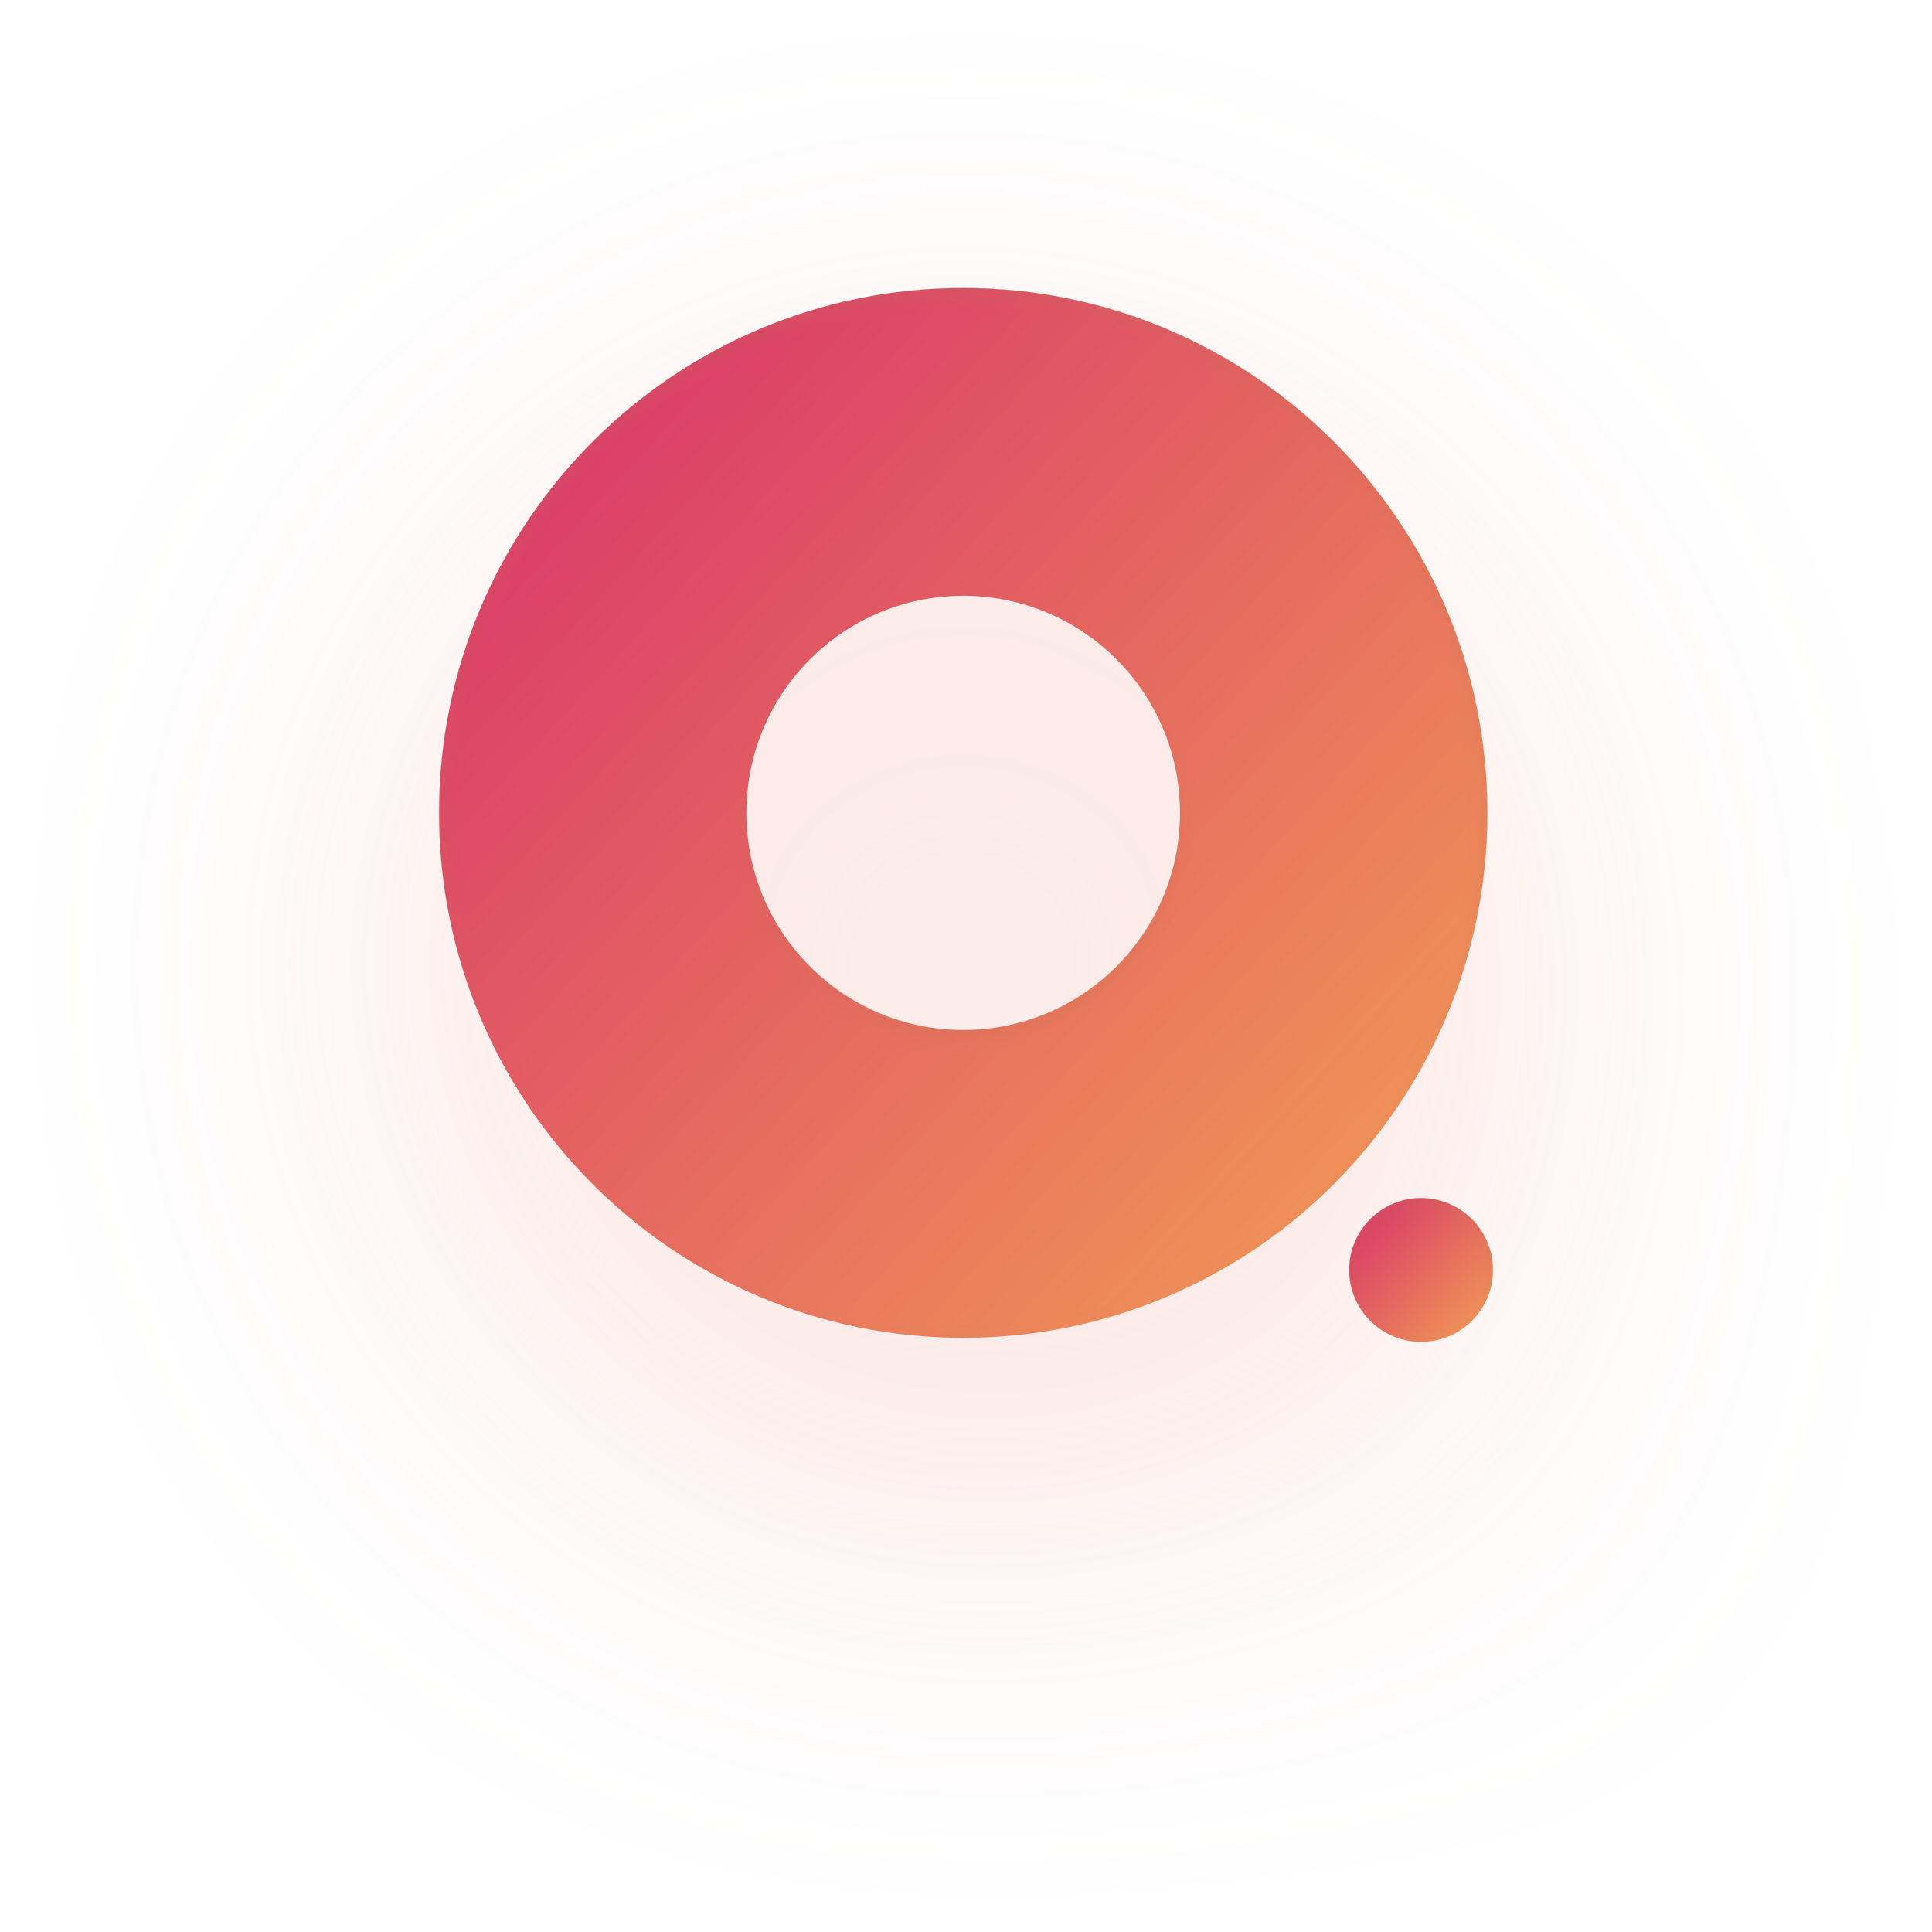
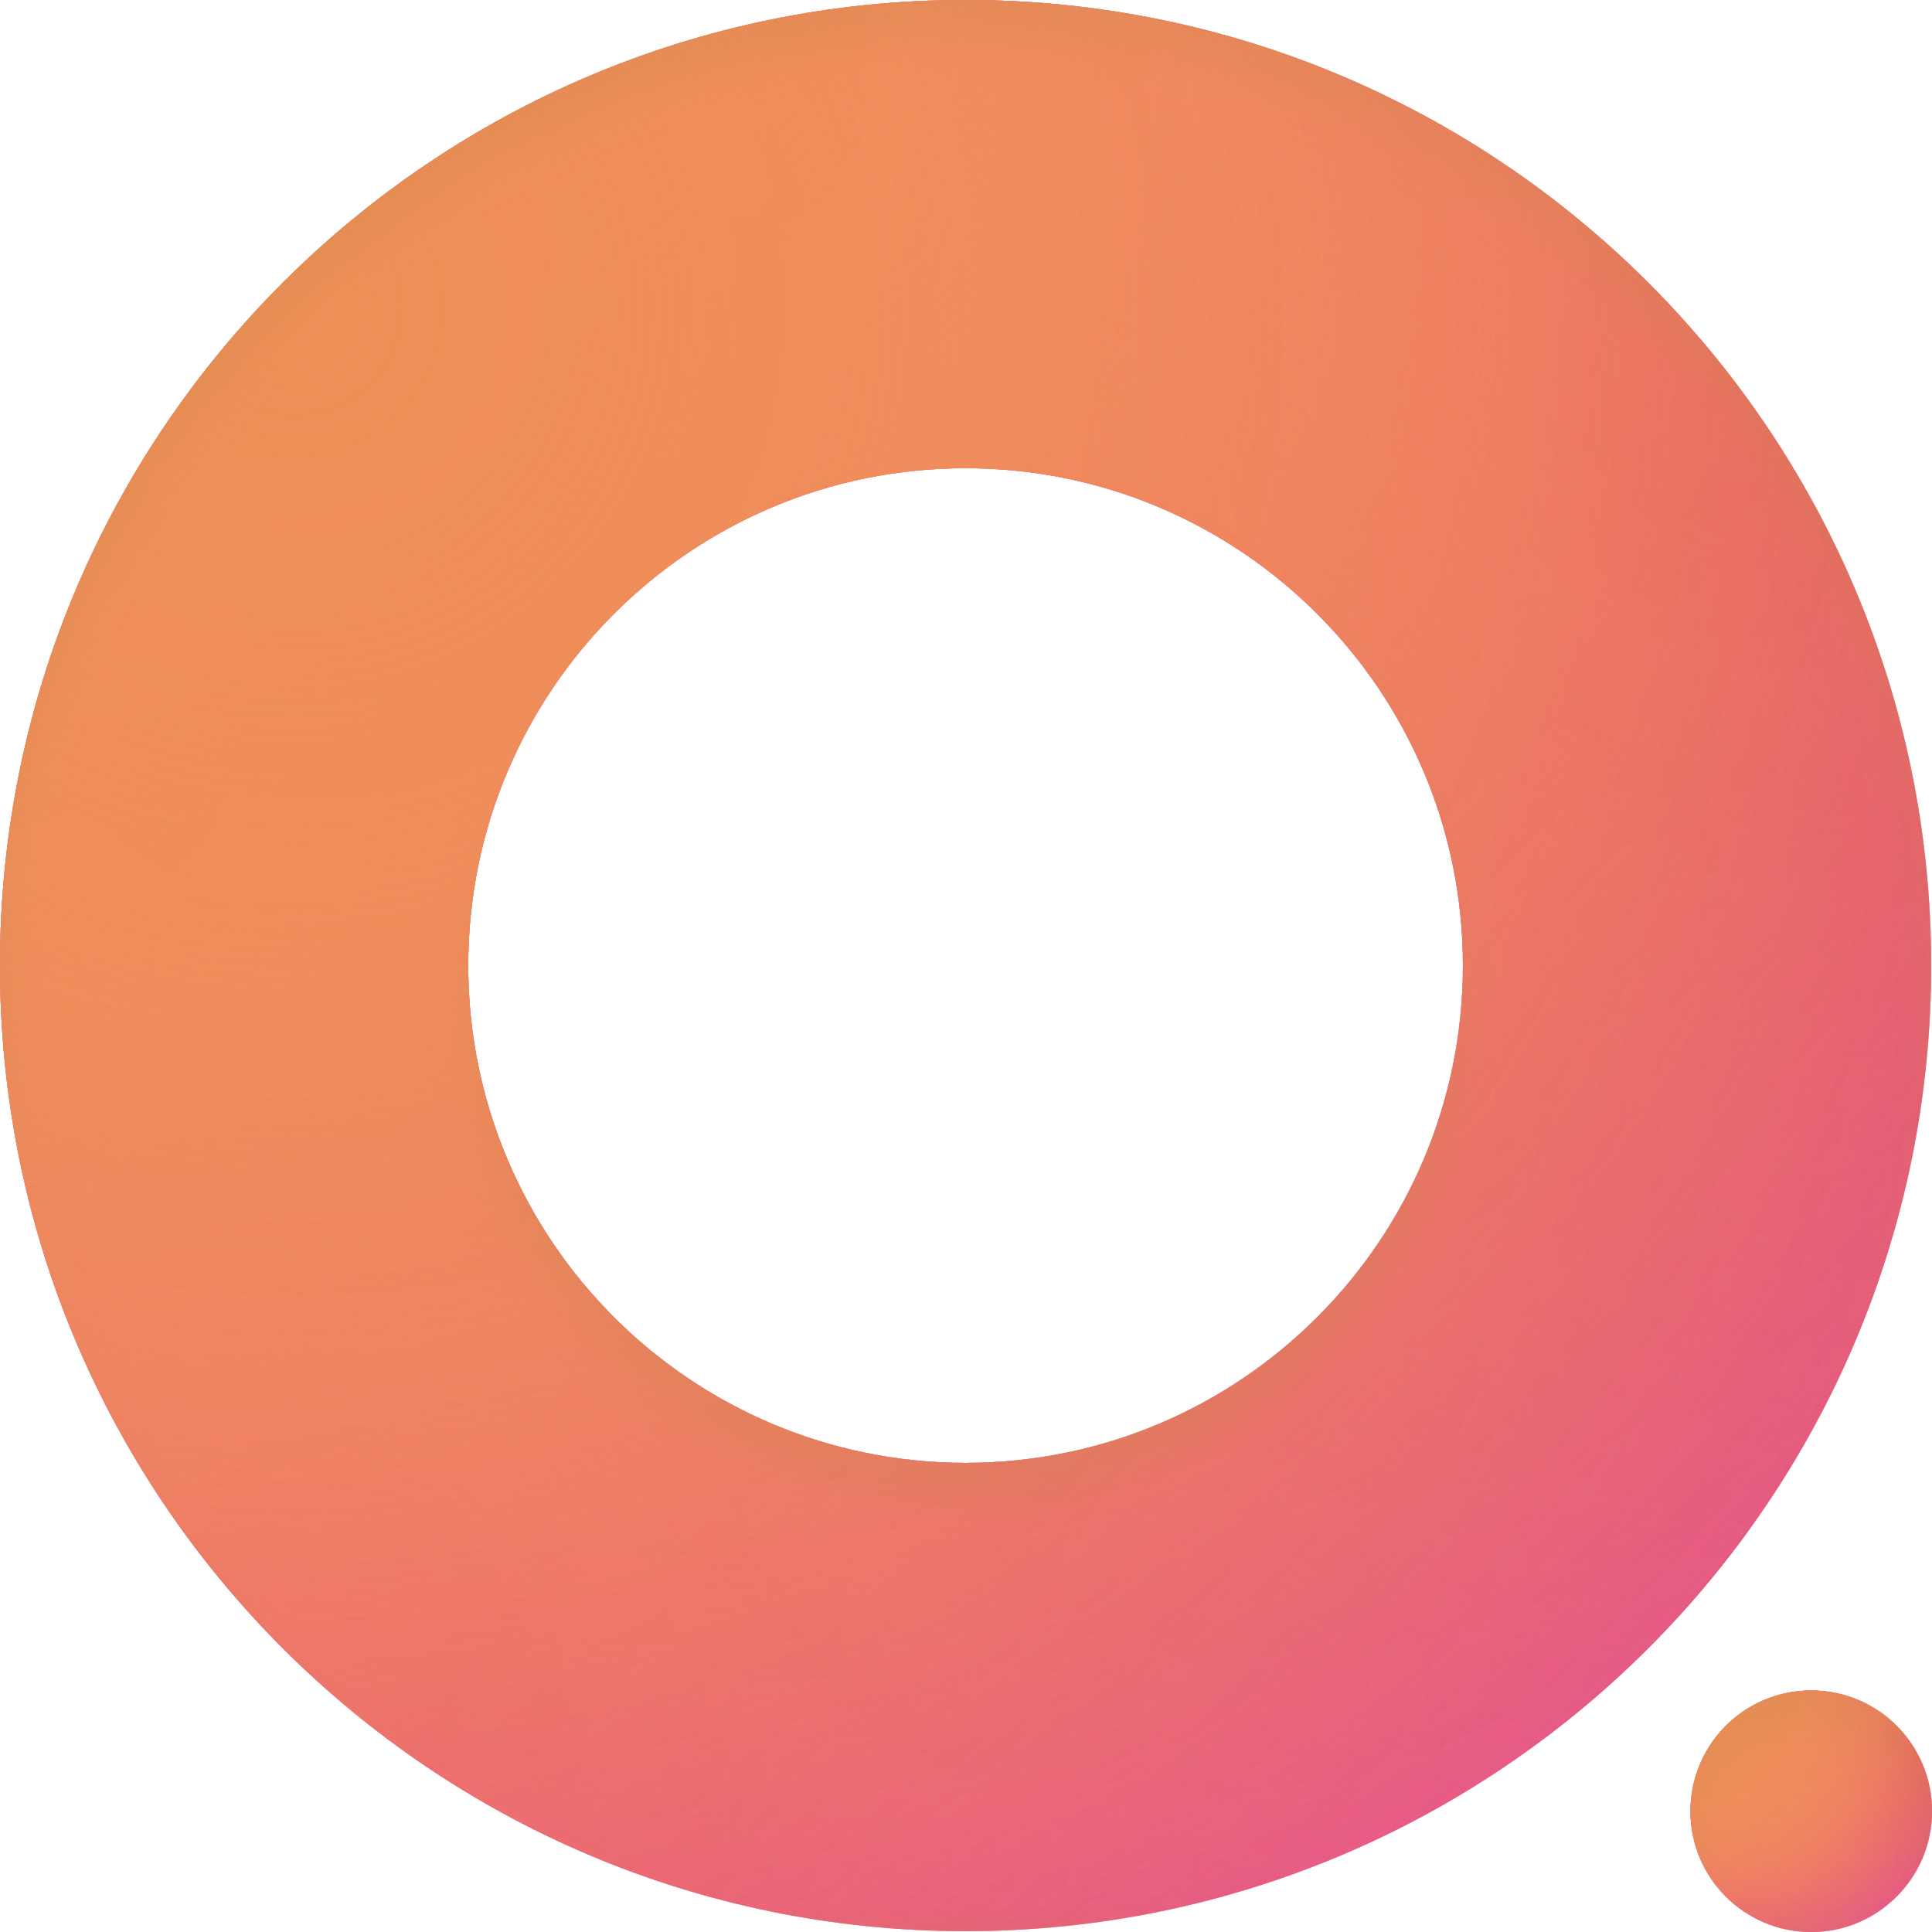
- <svg xmlns="http://www.w3.org/2000/svg" width="1100" height="1100" viewBox="0 0 1100 1100" fill="none">
-   <g filter="url(#filter0_d)">
-     <g filter="url(#filter1_i)">
-       <path d="M846.822 462.845C846.822 627.892 713.219 761.689 548.411 761.689C383.603 761.689 250 627.892 250 462.845C250 297.797 383.603 164 548.411 164C713.219 164 846.822 297.797 846.822 462.845ZM424.949 462.845C424.949 531.13 480.225 586.486 548.411 586.486C616.597 586.486 671.873 531.13 671.873 462.845C671.873 394.56 616.597 339.204 548.411 339.204C480.225 339.204 424.949 394.56 424.949 462.845Z" fill="url(#paint0_linear)" />
-     </g>
-     <g filter="url(#filter2_i)">
-       <ellipse cx="809.087" cy="723.078" rx="40.91" ry="40.922" fill="url(#paint1_linear)" />
-     </g>
+ <svg xmlns="http://www.w3.org/2000/svg" width="200" height="200" viewBox="0 0 200 200" fill="none">
+   <g filter="url(#filter0_i)">
+     <path d="M199.91 99.955C199.91 155.159 155.159 199.91 99.955 199.91C44.751 199.91 0 155.159 0 99.955C0 44.751 44.751 0 99.955 0C155.159 0 199.91 44.751 199.91 99.955ZM48.469 99.955C48.469 128.39 71.52 151.441 99.955 151.441C128.39 151.441 151.441 128.39 151.441 99.955C151.441 71.52 128.39 48.469 99.955 48.469C71.52 48.469 48.469 71.52 48.469 99.955Z" fill="url(#paint0_diamond)" />
+     <path d="M199.91 99.955C199.91 155.159 155.159 199.91 99.955 199.91C44.751 199.91 0 155.159 0 99.955C0 44.751 44.751 0 99.955 0C155.159 0 199.91 44.751 199.91 99.955ZM48.469 99.955C48.469 128.39 71.52 151.441 99.955 151.441C128.39 151.441 151.441 128.39 151.441 99.955C151.441 71.52 128.39 48.469 99.955 48.469C71.52 48.469 48.469 71.52 48.469 99.955Z" fill="url(#paint1_diamond)" />
+     <path d="M199.91 99.955C199.91 155.159 155.159 199.91 99.955 199.91C44.751 199.91 0 155.159 0 99.955C0 44.751 44.751 0 99.955 0C155.159 0 199.91 44.751 199.91 99.955ZM48.469 99.955C48.469 128.39 71.52 151.441 99.955 151.441C128.39 151.441 151.441 128.39 151.441 99.955C151.441 71.52 128.39 48.469 99.955 48.469C71.52 48.469 48.469 71.52 48.469 99.955Z" fill="url(#paint2_diamond)" />
+     <path d="M199.91 99.955C199.91 155.159 155.159 199.91 99.955 199.91C44.751 199.91 0 155.159 0 99.955C0 44.751 44.751 0 99.955 0C155.159 0 199.91 44.751 199.91 99.955ZM48.469 99.955C48.469 128.39 71.52 151.441 99.955 151.441C128.39 151.441 151.441 128.39 151.441 99.955C151.441 71.52 128.39 48.469 99.955 48.469C71.52 48.469 48.469 71.52 48.469 99.955Z" fill="url(#paint3_diamond)" />
+     <path d="M199.91 99.955C199.91 155.159 155.159 199.91 99.955 199.91C44.751 199.91 0 155.159 0 99.955C0 44.751 44.751 0 99.955 0C155.159 0 199.91 44.751 199.91 99.955ZM48.469 99.955C48.469 128.39 71.52 151.441 99.955 151.441C128.39 151.441 151.441 128.39 151.441 99.955C151.441 71.52 128.39 48.469 99.955 48.469C71.52 48.469 48.469 71.52 48.469 99.955Z" fill="url(#paint4_diamond)" />
+   </g>
+   <g filter="url(#filter1_i)">
+     <circle cx="187.5" cy="187.5" r="12.5" fill="url(#paint5_diamond)" />
+     <circle cx="187.5" cy="187.5" r="12.5" fill="url(#paint6_diamond)" />
+     <circle cx="187.5" cy="187.5" r="12.5" fill="url(#paint7_diamond)" />
+     <circle cx="187.5" cy="187.5" r="12.5" fill="url(#paint8_diamond)" />
+     <circle cx="187.5" cy="187.5" r="12.5" fill="url(#paint9_diamond)" />
  </g>
  <defs>
-     <filter id="filter0_d" x="0" y="0" width="1100" height="1100" filterUnits="userSpaceOnUse" color-interpolation-filters="sRGB">
-       <feFlood flood-opacity="0" result="BackgroundImageFix" />
-       <feColorMatrix in="SourceAlpha" type="matrix" values="0 0 0 0 0 0 0 0 0 0 0 0 0 0 0 0 0 0 127 0" />
-       <feOffset dy="86" />
-       <feGaussianBlur stdDeviation="125" />
-       <feColorMatrix type="matrix" values="0 0 0 0 0.906 0 0 0 0 0.443 0 0 0 0 0.369 0 0 0 0.23 0" />
-       <feBlend mode="normal" in2="BackgroundImageFix" result="effect1_dropShadow" />
-       <feBlend mode="normal" in="SourceGraphic" in2="effect1_dropShadow" result="shape" />
-     </filter>
-     <filter id="filter1_i" x="250" y="164" width="596.822" height="601.689" filterUnits="userSpaceOnUse" color-interpolation-filters="sRGB">
+     <filter id="filter0_i" x="0" y="0" width="199.91" height="203.91" filterUnits="userSpaceOnUse" color-interpolation-filters="sRGB">
      <feFlood flood-opacity="0" result="BackgroundImageFix" />
      <feBlend mode="normal" in="SourceGraphic" in2="BackgroundImageFix" result="shape" />
      <feColorMatrix in="SourceAlpha" type="matrix" values="0 0 0 0 0 0 0 0 0 0 0 0 0 0 0 0 0 0 127 0" result="hardAlpha" />
      <feOffset dy="4" />
-       <feGaussianBlur stdDeviation="5" />
+       <feGaussianBlur stdDeviation="2" />
      <feComposite in2="hardAlpha" operator="arithmetic" k2="-1" k3="1" />
-       <feColorMatrix type="matrix" values="0 0 0 0 0.738 0 0 0 0 0.441 0 0 0 0 0.313 0 0 0 0.25 0" />
+       <feColorMatrix type="matrix" values="0 0 0 0 0.775 0 0 0 0 0.516 0 0 0 0 0.278 0 0 0 0.25 0" />
      <feBlend mode="normal" in2="shape" result="effect1_innerShadow" />
    </filter>
-     <filter id="filter2_i" x="768.178" y="682.156" width="81.819" height="85.844" filterUnits="userSpaceOnUse" color-interpolation-filters="sRGB">
+     <filter id="filter1_i" x="175" y="175" width="25" height="29" filterUnits="userSpaceOnUse" color-interpolation-filters="sRGB">
      <feFlood flood-opacity="0" result="BackgroundImageFix" />
      <feBlend mode="normal" in="SourceGraphic" in2="BackgroundImageFix" result="shape" />
      <feColorMatrix in="SourceAlpha" type="matrix" values="0 0 0 0 0 0 0 0 0 0 0 0 0 0 0 0 0 0 127 0" result="hardAlpha" />
      <feOffset dy="4" />
-       <feGaussianBlur stdDeviation="5" />
+       <feGaussianBlur stdDeviation="2" />
      <feComposite in2="hardAlpha" operator="arithmetic" k2="-1" k3="1" />
-       <feColorMatrix type="matrix" values="0 0 0 0 0.738 0 0 0 0 0.441 0 0 0 0 0.313 0 0 0 0.25 0" />
+       <feColorMatrix type="matrix" values="0 0 0 0 0.775 0 0 0 0 0.516 0 0 0 0 0.278 0 0 0 0.25 0" />
      <feBlend mode="normal" in2="shape" result="effect1_innerShadow" />
    </filter>
-     <linearGradient id="paint0_linear" x1="326.351" y1="251.552" x2="774.562" y2="662.399" gradientUnits="userSpaceOnUse">
+     <radialGradient id="paint0_diamond" cx="0" cy="0" r="1" gradientUnits="userSpaceOnUse" gradientTransform="translate(31.9856 174.322) rotate(-43.5607) scale(337.669)">
+       <stop stop-color="#F83DB3" />
+       <stop offset="1" stop-color="#F83DB3" stop-opacity="0" />
+     </radialGradient>
+     <radialGradient id="paint1_diamond" cx="0" cy="0" r="1" gradientUnits="userSpaceOnUse" gradientTransform="translate(179.919 34.3845) rotate(146.644) scale(456.653)">
      <stop stop-color="#DB3E69" />
-       <stop offset="0.432" stop-color="#E46162" />
-       <stop offset="1" stop-color="#EF9058" />
-     </linearGradient>
-     <linearGradient id="paint1_linear" x1="778.645" y1="694.145" x2="840.026" y2="750.474" gradientUnits="userSpaceOnUse">
+       <stop offset="1" stop-color="#DB3E69" stop-opacity="0" />
+     </radialGradient>
+     <radialGradient id="paint2_diamond" cx="0" cy="0" r="1" gradientUnits="userSpaceOnUse" gradientTransform="translate(4.43211e-07 69.5687) rotate(4.11819) scale(200.428)">
+       <stop stop-color="#EF9058" />
+       <stop offset="1" stop-color="#EF9058" stop-opacity="0" />
+     </radialGradient>
+     <radialGradient id="paint3_diamond" cx="0" cy="0" r="1" gradientUnits="userSpaceOnUse" gradientTransform="translate(70.7682) rotate(71.7371) scale(210.514)">
+       <stop stop-color="#F78B63" />
+       <stop offset="1" stop-color="#F78B63" stop-opacity="0" />
+     </radialGradient>
+     <radialGradient id="paint4_diamond" cx="0" cy="0" r="1" gradientUnits="userSpaceOnUse" gradientTransform="translate(28.787 31.186) rotate(50.9275) scale(208.06)">
+       <stop stop-color="#EF9058" />
+       <stop offset="1" stop-color="#EF9058" stop-opacity="0" />
+     </radialGradient>
+     <radialGradient id="paint5_diamond" cx="0" cy="0" r="1" gradientUnits="userSpaceOnUse" gradientTransform="translate(179 196.8) rotate(-43.5607) scale(42.2276)">
+       <stop stop-color="#F83DB3" />
+       <stop offset="1" stop-color="#F83DB3" stop-opacity="0" />
+     </radialGradient>
+     <radialGradient id="paint6_diamond" cx="0" cy="0" r="1" gradientUnits="userSpaceOnUse" gradientTransform="translate(197.5 179.3) rotate(146.644) scale(57.1074)">
      <stop stop-color="#DB3E69" />
-       <stop offset="0.62" stop-color="#E7715E" />
-       <stop offset="1" stop-color="#EF9058" />
-     </linearGradient>
+       <stop offset="1" stop-color="#DB3E69" stop-opacity="0" />
+     </radialGradient>
+     <radialGradient id="paint7_diamond" cx="0" cy="0" r="1" gradientUnits="userSpaceOnUse" gradientTransform="translate(175 183.7) rotate(4.11819) scale(25.0647)">
+       <stop stop-color="#EF9058" />
+       <stop offset="1" stop-color="#EF9058" stop-opacity="0" />
+     </radialGradient>
+     <radialGradient id="paint8_diamond" cx="0" cy="0" r="1" gradientUnits="userSpaceOnUse" gradientTransform="translate(183.85 175) rotate(71.7371) scale(26.3261)">
+       <stop stop-color="#F78B63" />
+       <stop offset="1" stop-color="#F78B63" stop-opacity="0" />
+     </radialGradient>
+     <radialGradient id="paint9_diamond" cx="0" cy="0" r="1" gradientUnits="userSpaceOnUse" gradientTransform="translate(178.6 178.9) rotate(50.9275) scale(26.0192)">
+       <stop stop-color="#EF9058" />
+       <stop offset="1" stop-color="#EF9058" stop-opacity="0" />
+     </radialGradient>
  </defs>
</svg>
